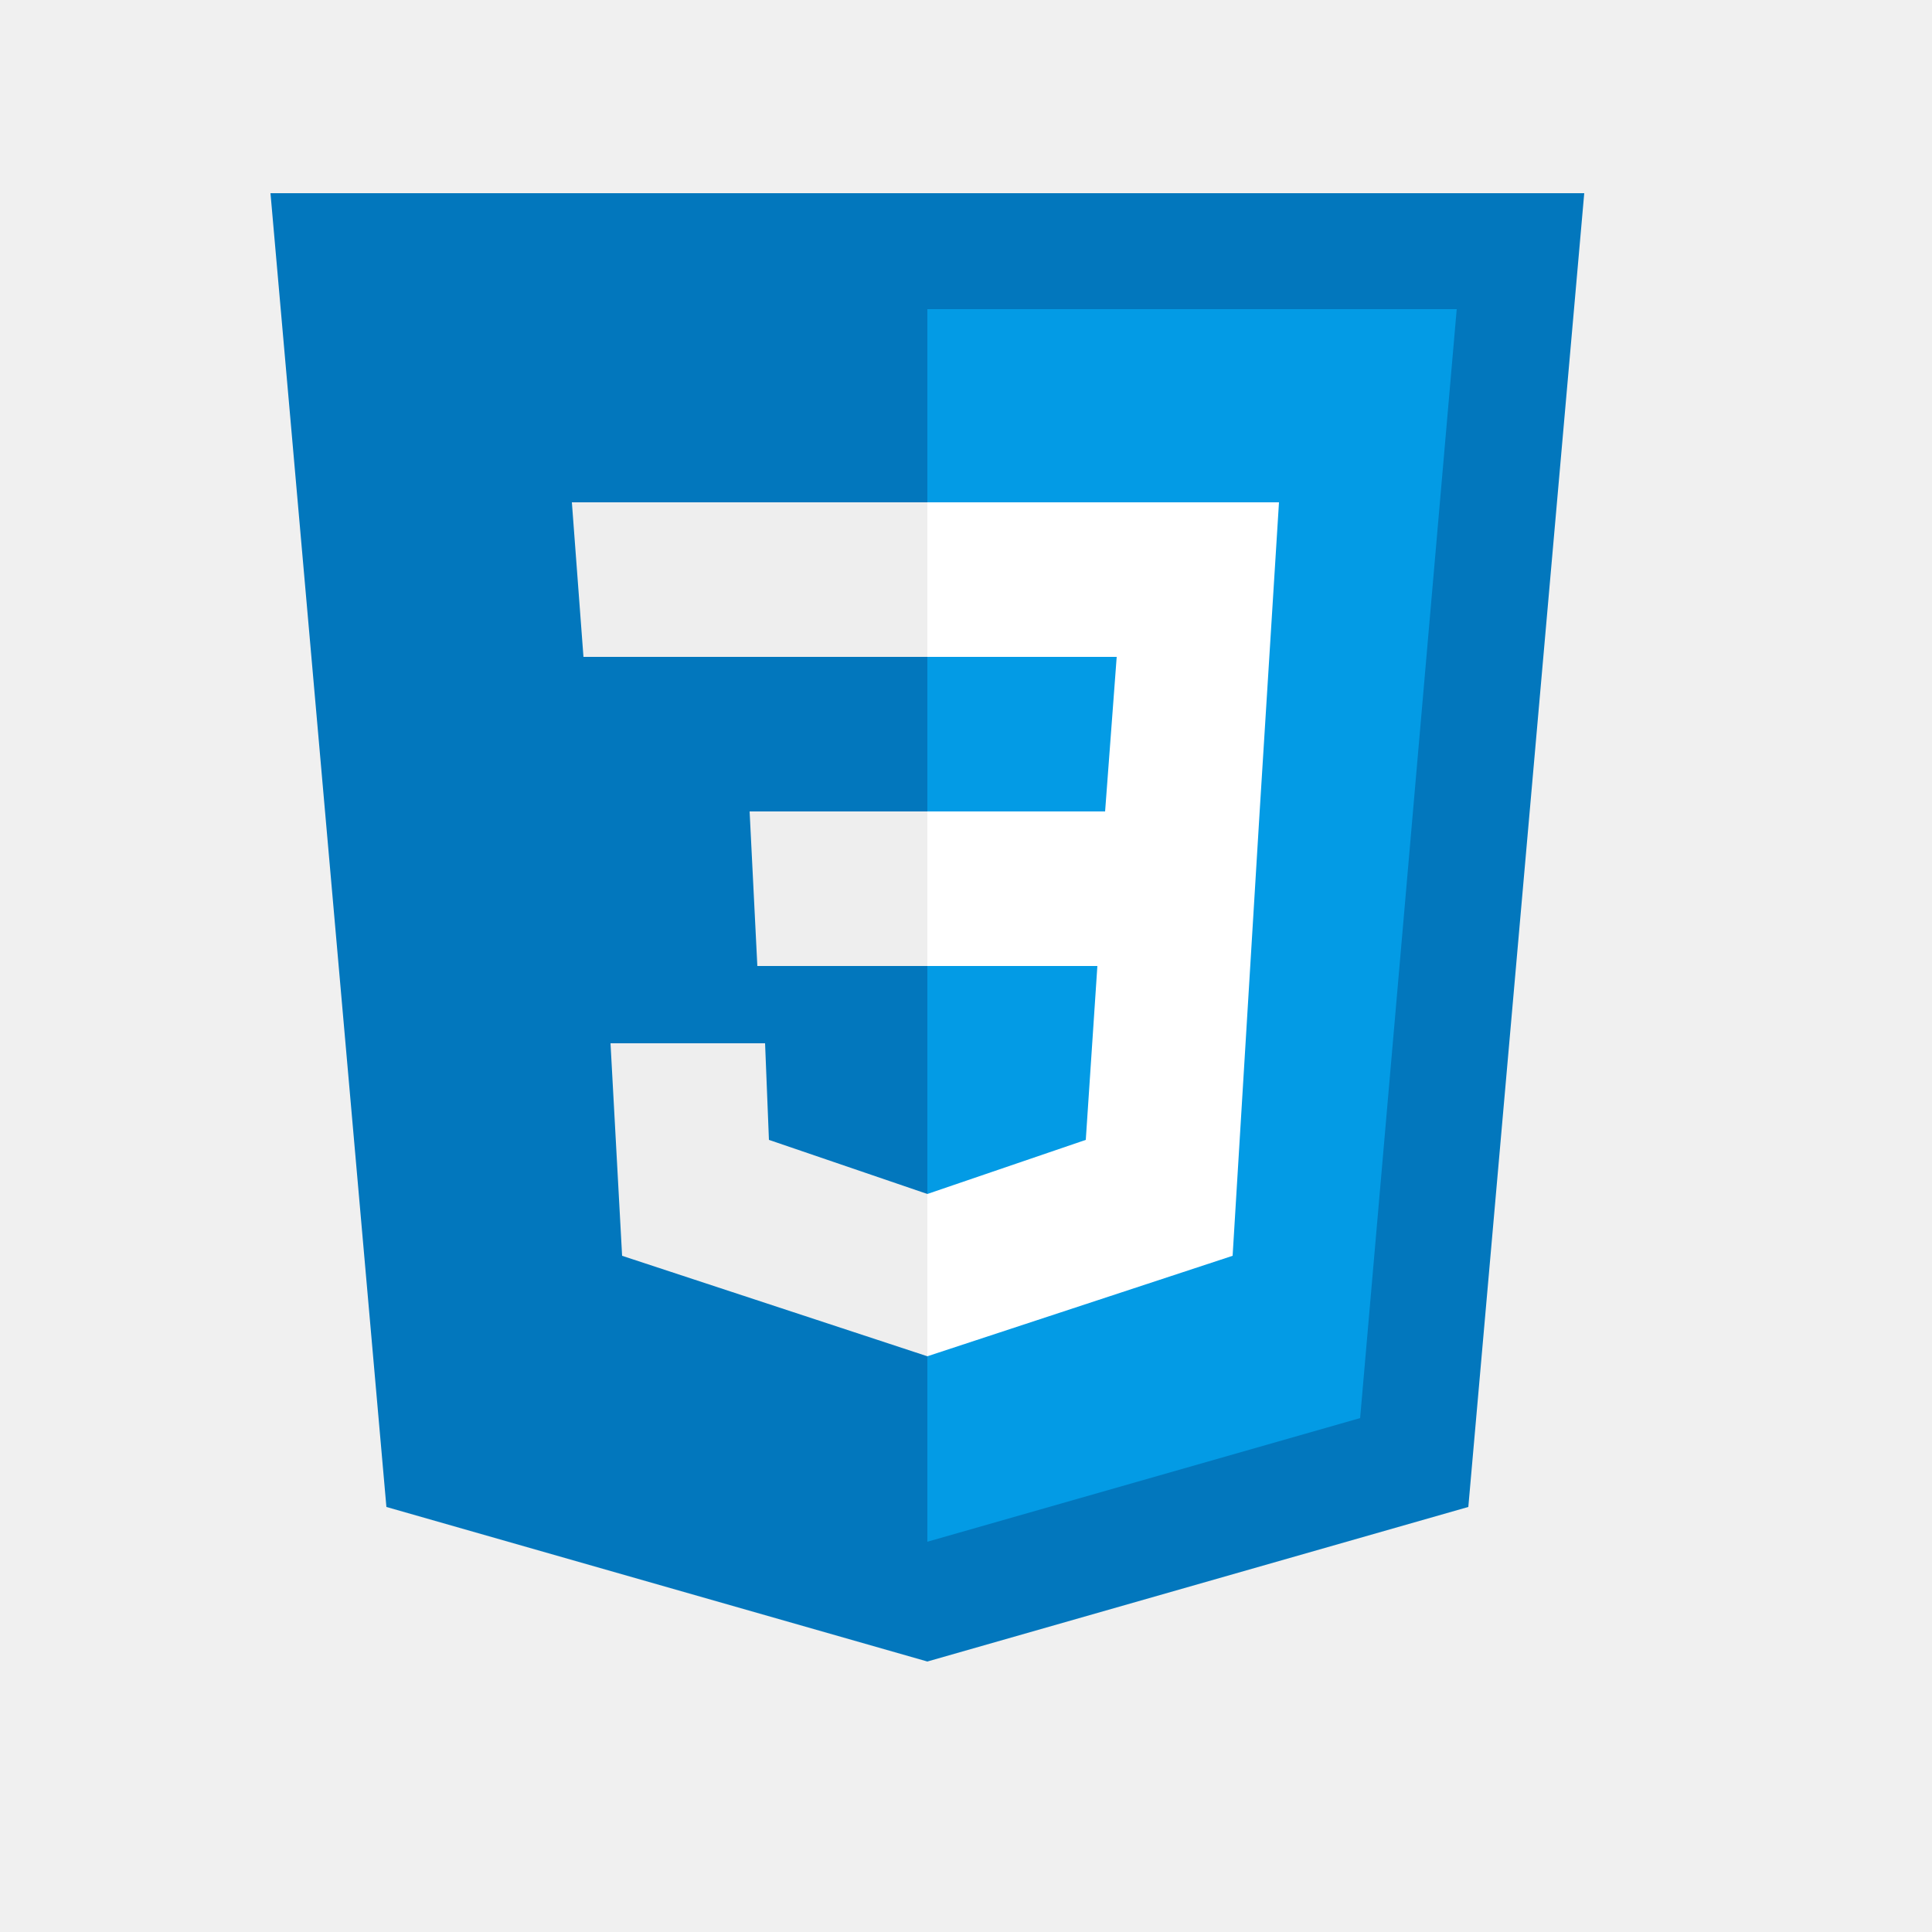
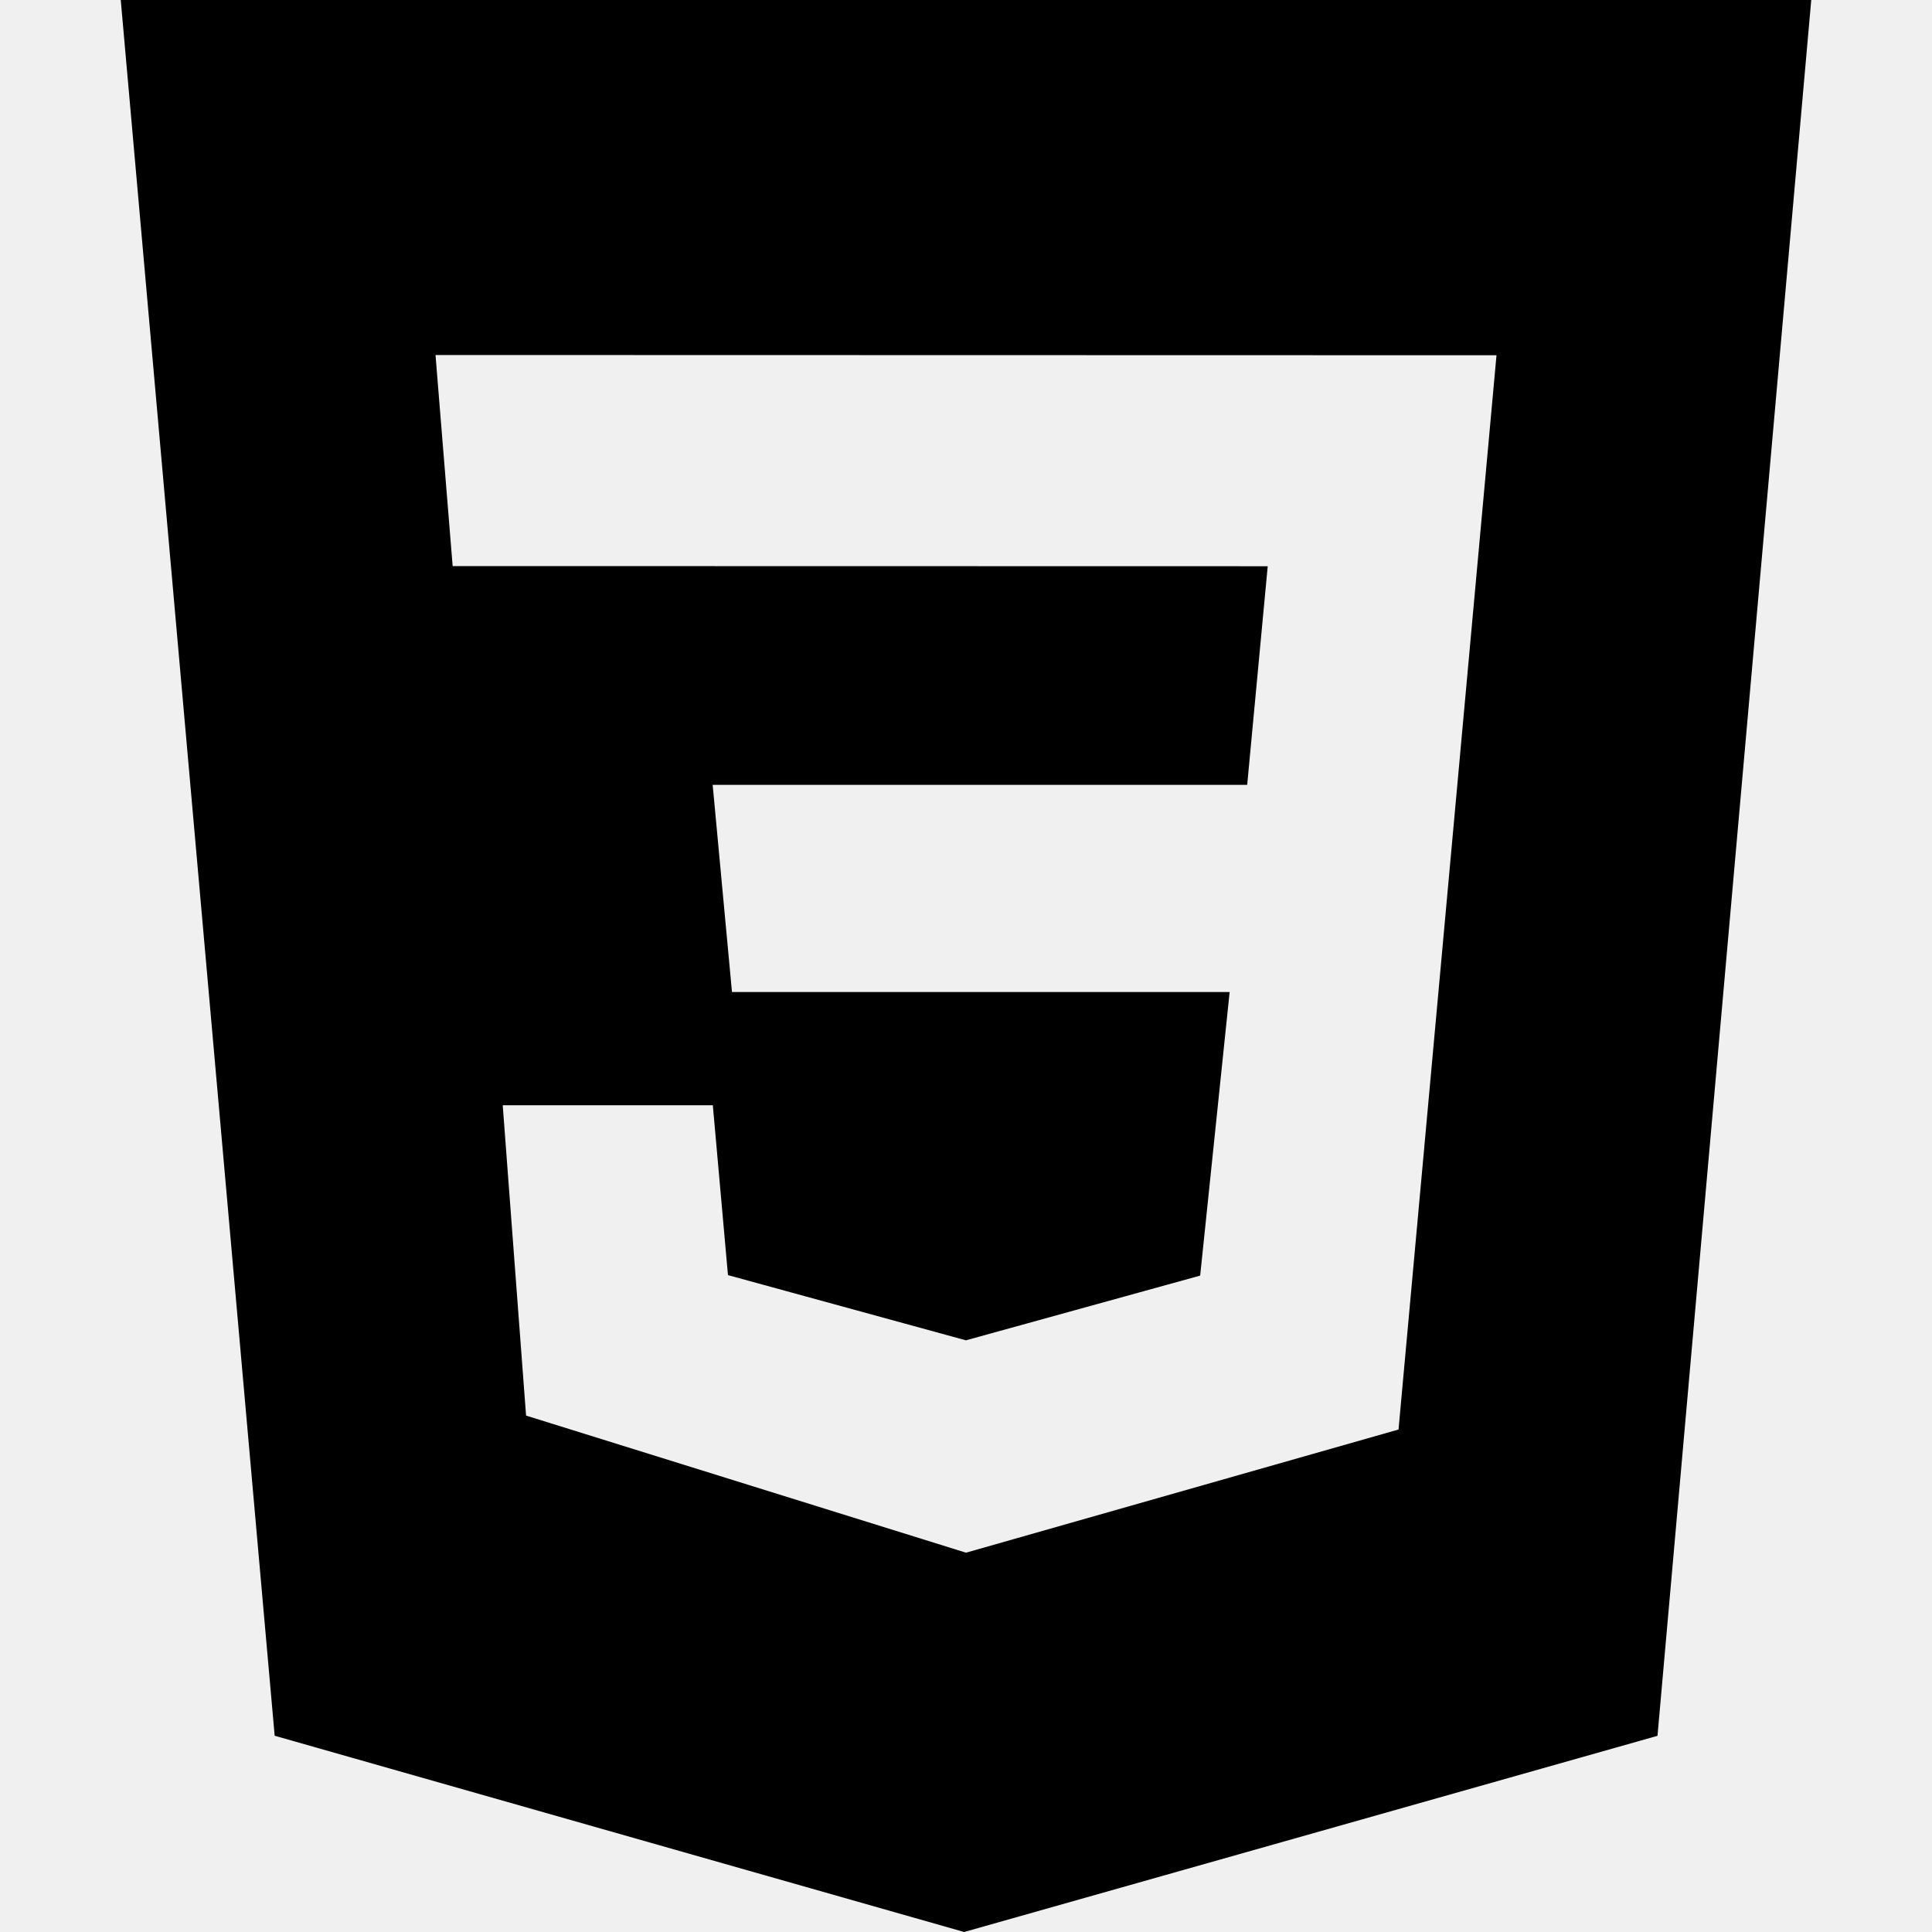
- <svg xmlns="http://www.w3.org/2000/svg" viewBox="0 0 50 50" width="50px" height="50px">
-   <path fill="#0277BD" d="M41,5H7l3,34l14,4l14-4L41,5L41,5z" />
-   <path fill="#039BE5" d="M24 8L24 39.9 35.2 36.7 37.7 8z" />
-   <path fill="#FFF" d="M33.1 13L24 13 24 17 28.9 17 28.6 21 24 21 24 25 28.4 25 28.1 29.5 24 30.9 24 35.1 31.9 32.5 32.6 21 32.6 21z" />
-   <path fill="#EEE" d="M24,13v4h-8.9l-0.3-4H24z M19.4,21l0.2,4H24v-4H19.4z M19.8,27h-4l0.3,5.5l7.9,2.6v-4.2l-4.1-1.4L19.8,27z" />
+ <svg xmlns="http://www.w3.org/2000/svg" role="img" viewBox="0 0 24 24">
+   <path d="M1.5 0h21l-1.91 21.563L11.977 24l-8.565-2.438L1.5 0zm17.09 4.413L5.41 4.41l.213 2.622 10.125.002-.255 2.716h-6.64l.24 2.573h6.182l-.366 3.523-2.91.804-2.956-.81-.188-2.11h-2.61l.29 3.855L12 19.288l5.373-1.53L18.59 4.414z" />
</svg>
